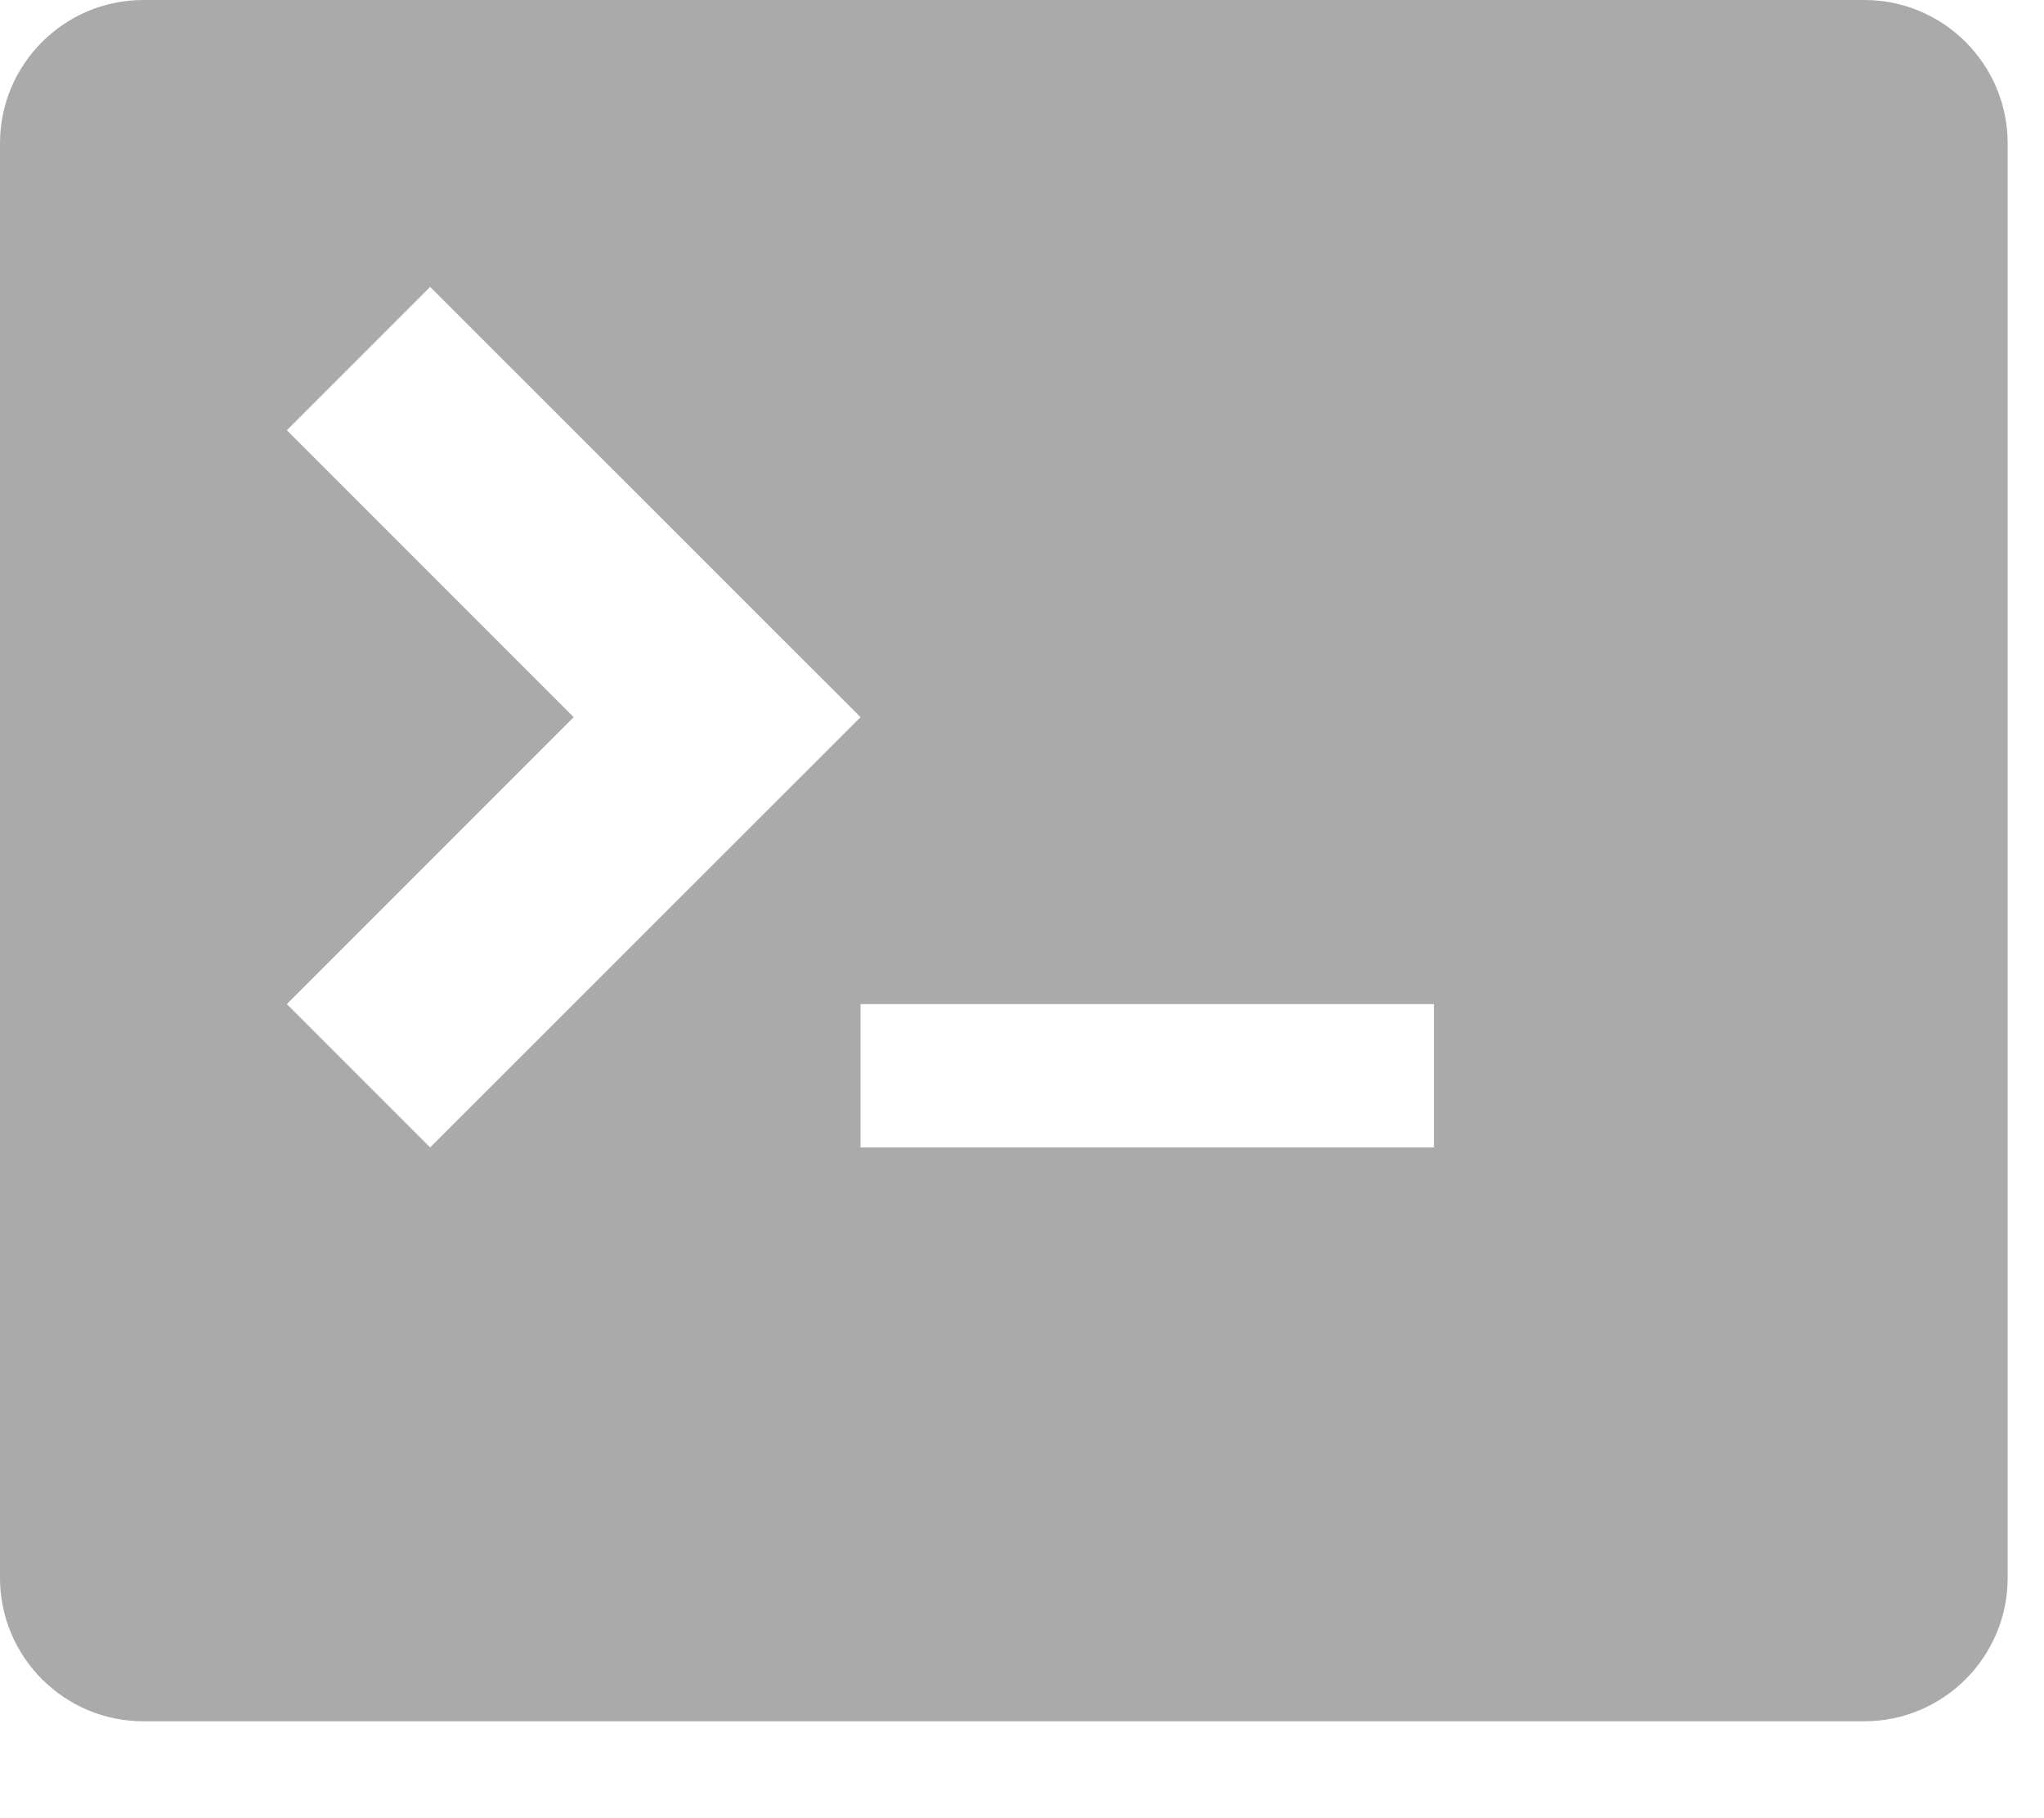
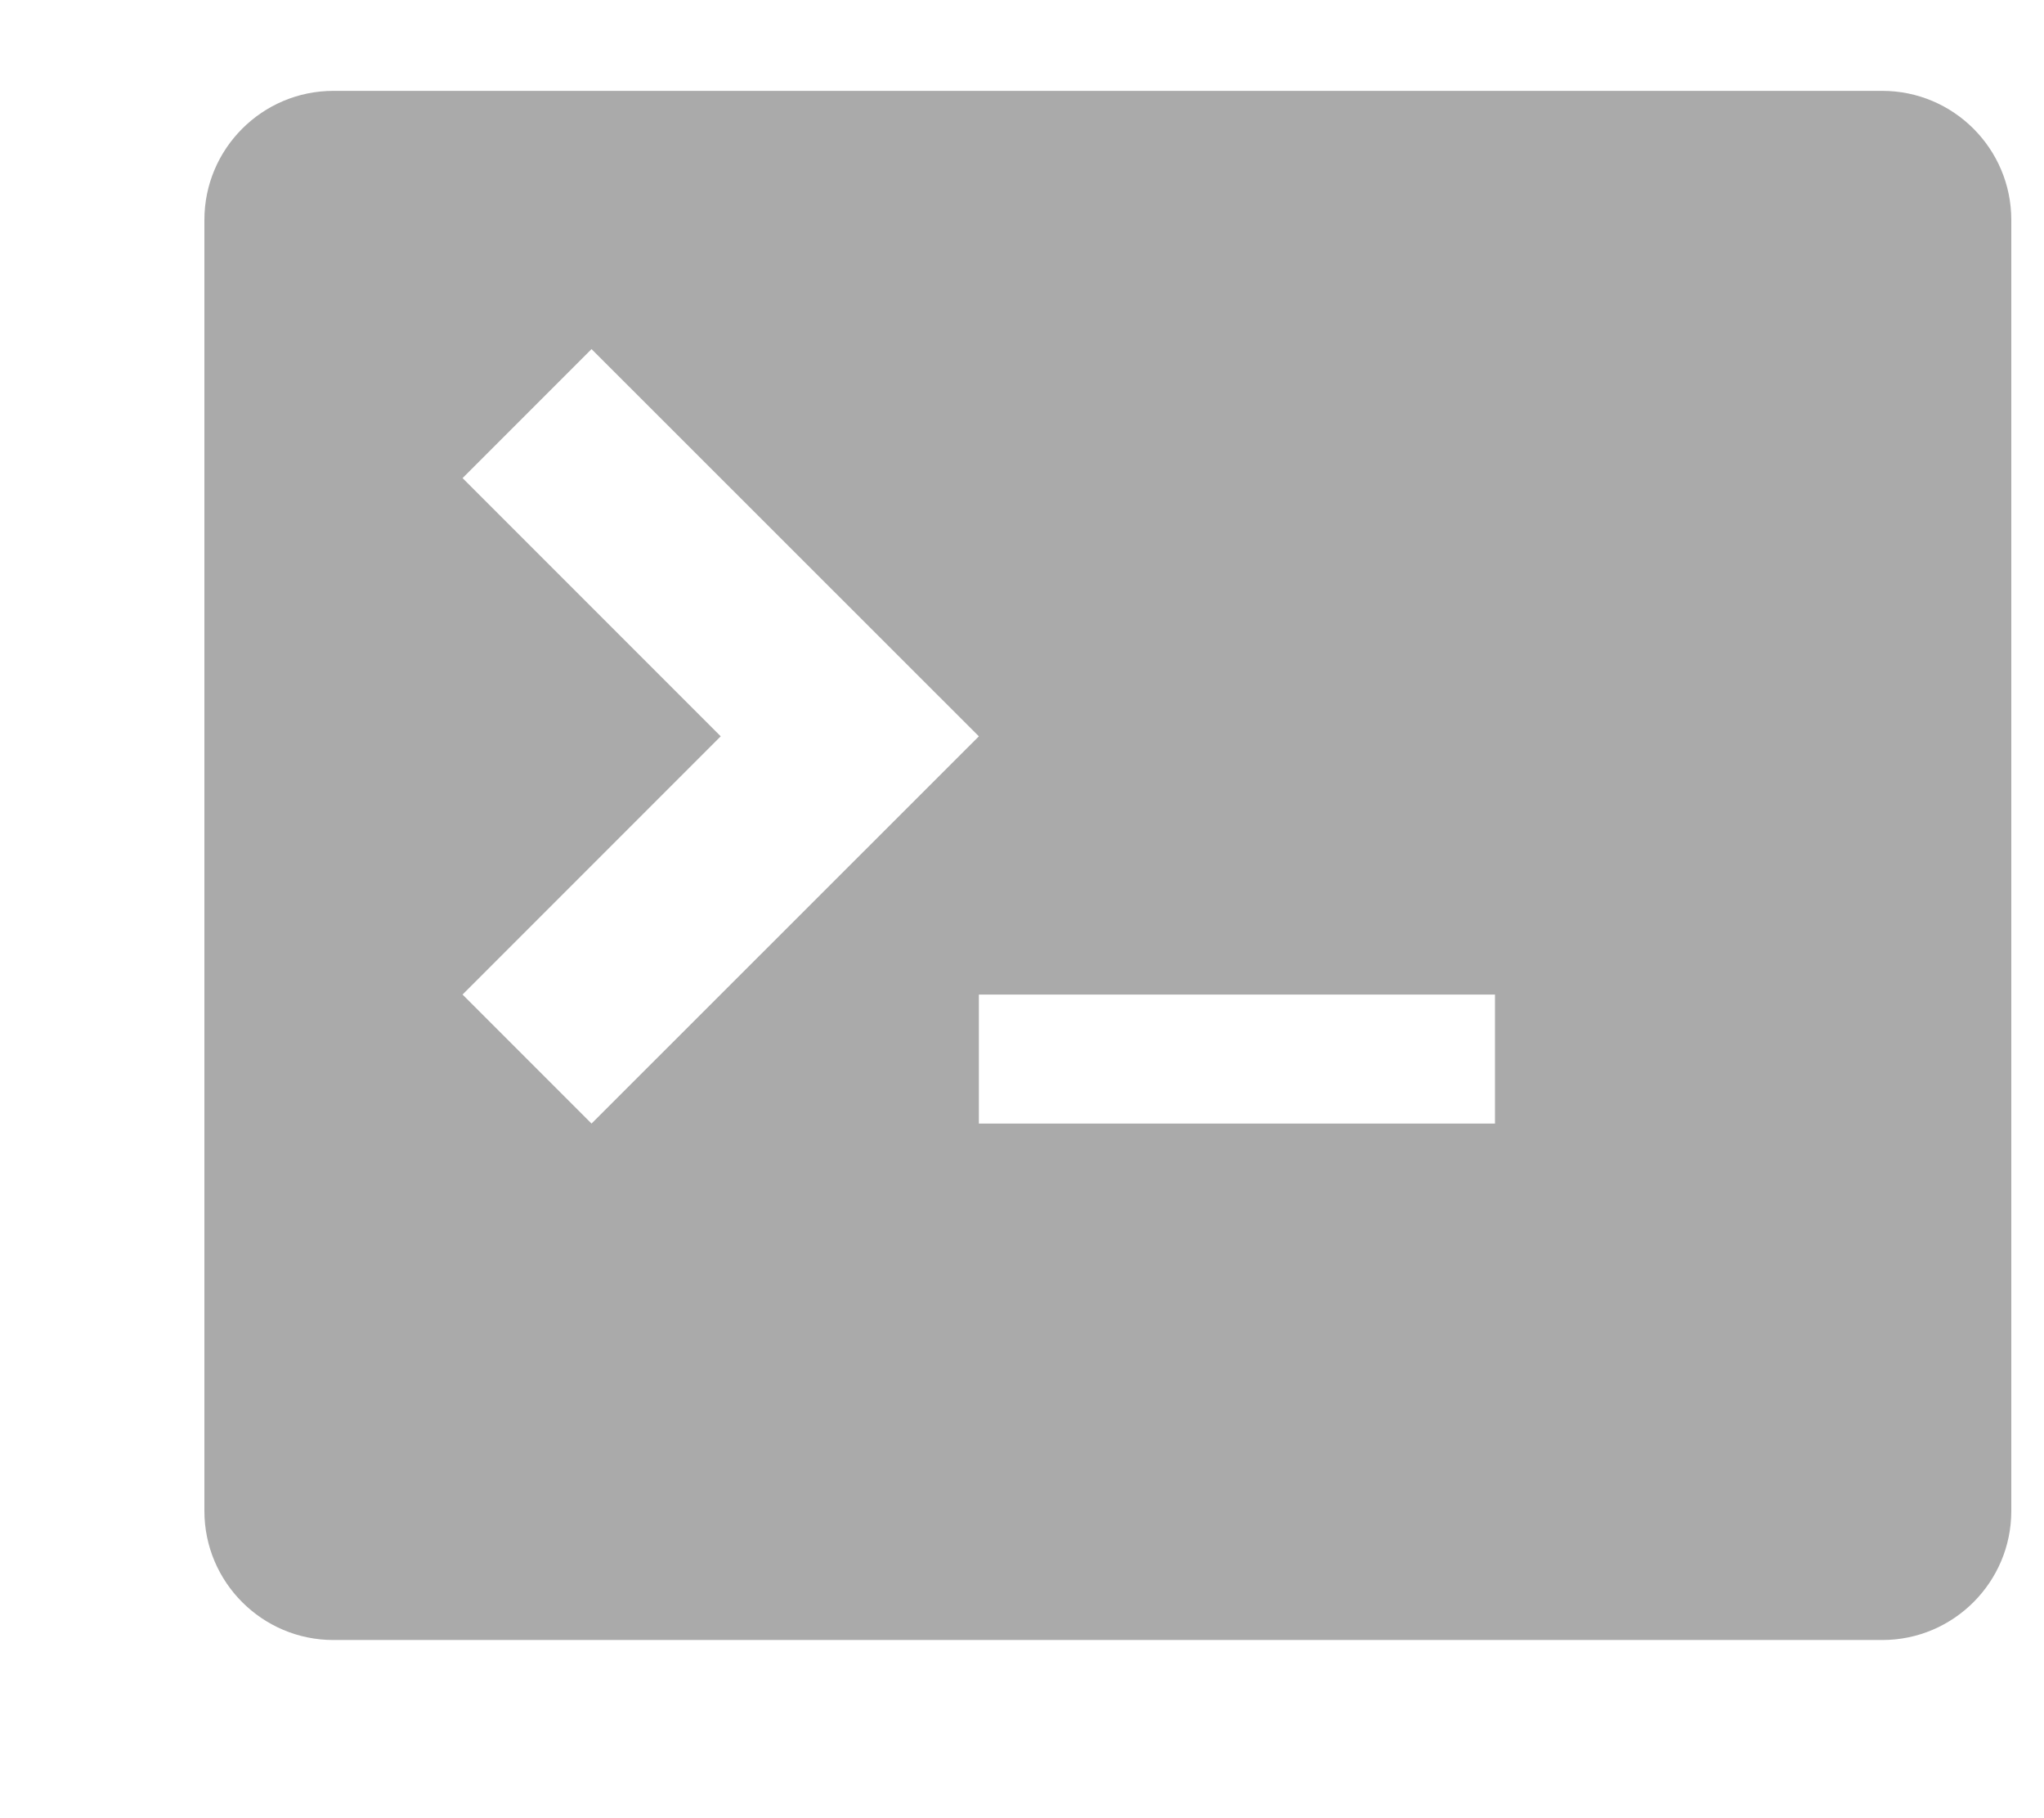
- <svg xmlns="http://www.w3.org/2000/svg" width="9px" height="8px" viewBox="0 0 9 8" version="1.1">
+ <svg xmlns="http://www.w3.org/2000/svg" width="9px" height="8px" viewBox="-1 0 10 8" version="1.1">
  <g stroke="none" stroke-width="1" fill="none" fill-rule="evenodd">
    <g transform="translate(-1, 0)" fill="#AAAAAA">
      <path d="M9.209,0 L1.631,0 C1.283,0 1,0.283 1,0.631 L1,6.946 C1,7.294 1.283,7.577 1.631,7.577 L9.209,7.577 C9.557,7.577 9.84,7.294 9.84,6.946 L9.84,0.631 C9.84,0.283 9.557,0 9.209,0 L9.209,0 Z M2.263,4.42 L3.526,3.157 L2.263,1.894 L2.894,1.263 L4.789,3.157 L2.894,5.051 L2.263,4.42 L2.263,4.42 Z M7.314,5.051 L4.789,5.051 L4.789,4.42 L7.314,4.42 L7.314,5.051 L7.314,5.051 Z" />
    </g>
  </g>
</svg>
